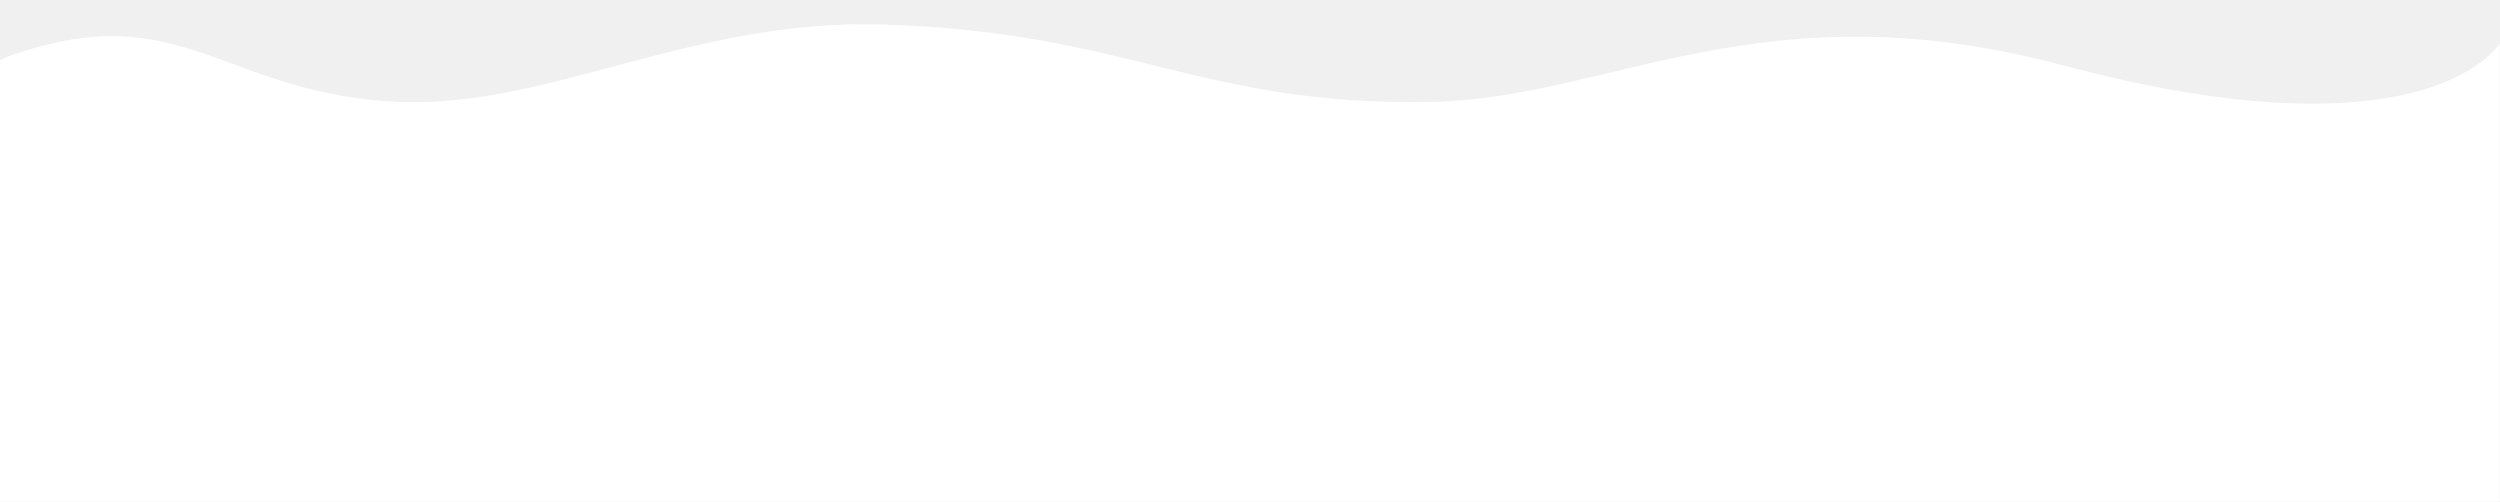
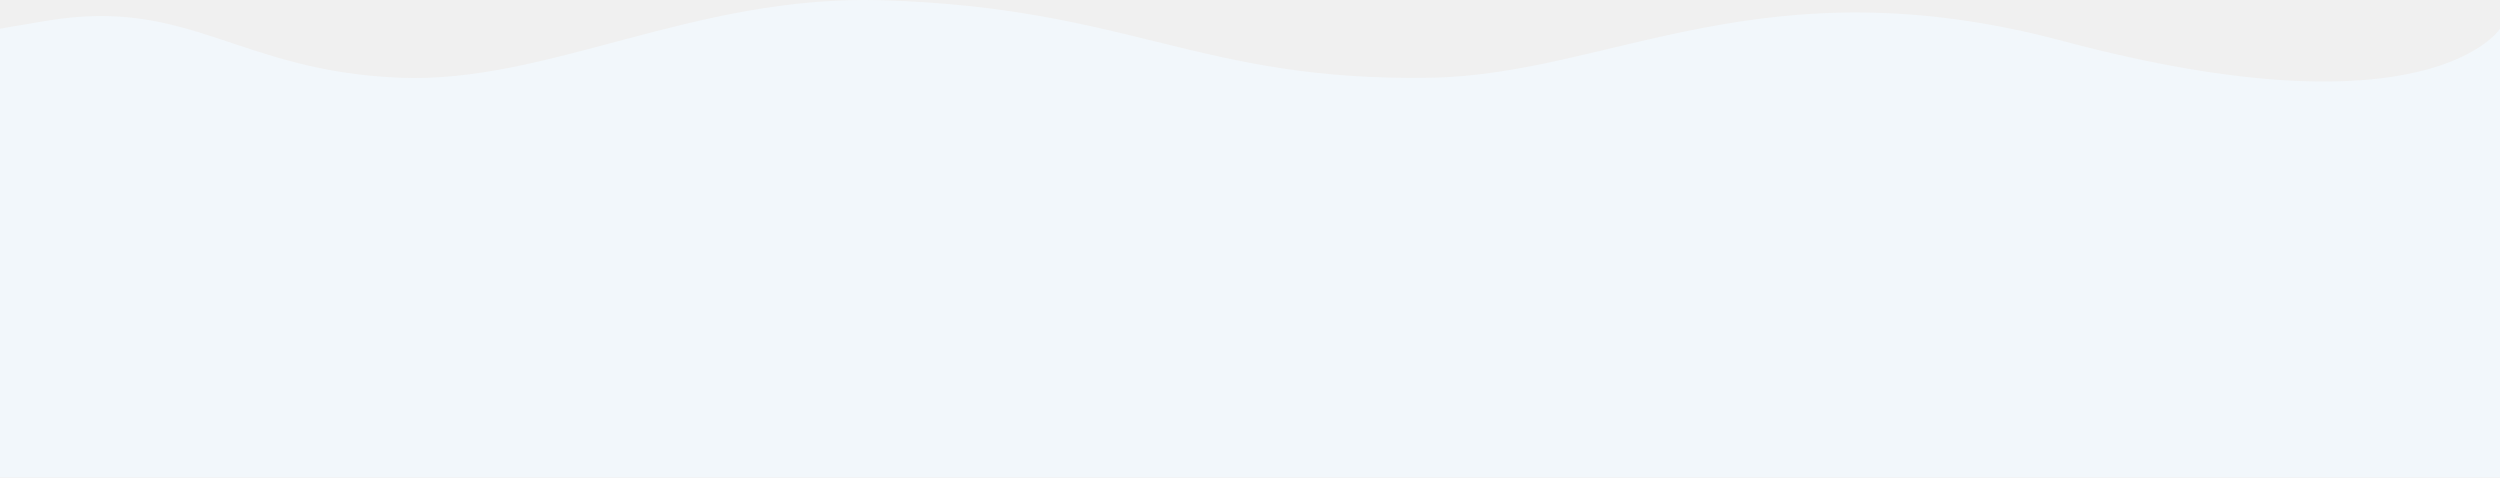
- <svg xmlns="http://www.w3.org/2000/svg" version="1.1" id="Layer_1" x="0px" y="0px" viewBox="0 0 1920 385.3" style="enable-background:new 0 0 1920 385.3;" xml:space="preserve">
+ <svg xmlns="http://www.w3.org/2000/svg" version="1.1" id="Layer_1" x="0px" y="0px" viewBox="0 0 1920 366.7" style="enable-background:new 0 0 1920 366.7;" xml:space="preserve">
  <style type="text/css">
- 	.st0{fill:#FFFFFF;}
+ 	.st0{fill:#F2F7FB;}
</style>
-   <path id="_x31_" class="st0" d="M-0.3,46.6v338.7h1920V33.4c0,0-54,91.8-335.7,16.7c-230.7-61.5-347,25.7-485.2,28.2  c-178.4,3.1-230.1-53.6-421-59.5C532.1,14.3,421,83,306.7,78.3C182,73.1,144,7,36,34.4C2.8,42.9-0.3,46.6-0.3,46.6z" />
+   <path id="_x31_" class="st0" d="M0,22.1v344.6h1920V22.1c0,0-54,84.5-335.7,9.4c-230.7-61.5-347,25.7-485.2,28.2  C920.7,62.8,869,6.1,678,0.2c-145.6-4.5-256.7,64.2-371,59.5c-124.8-5.1-160.8-62-270.8-43.8C3.2,21.3,0,22.1,0,22.1z" />
</svg>
